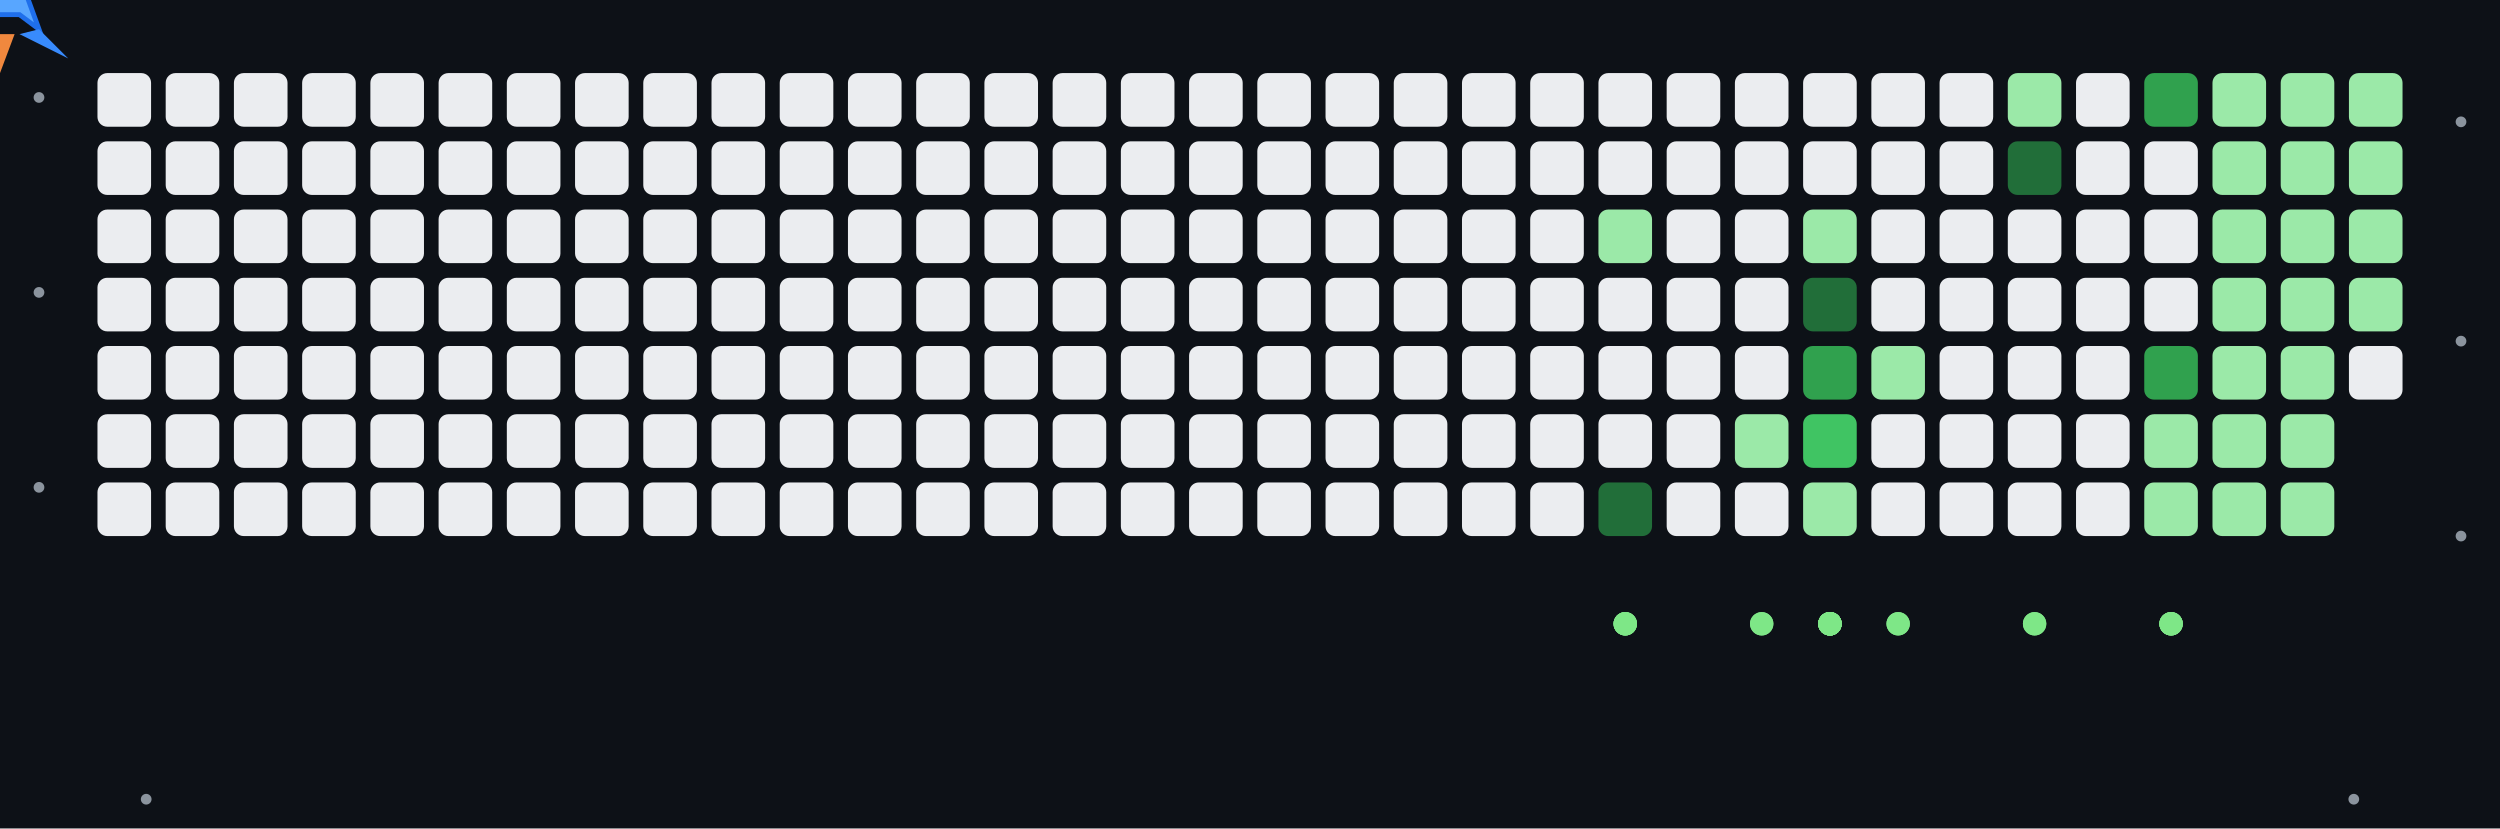
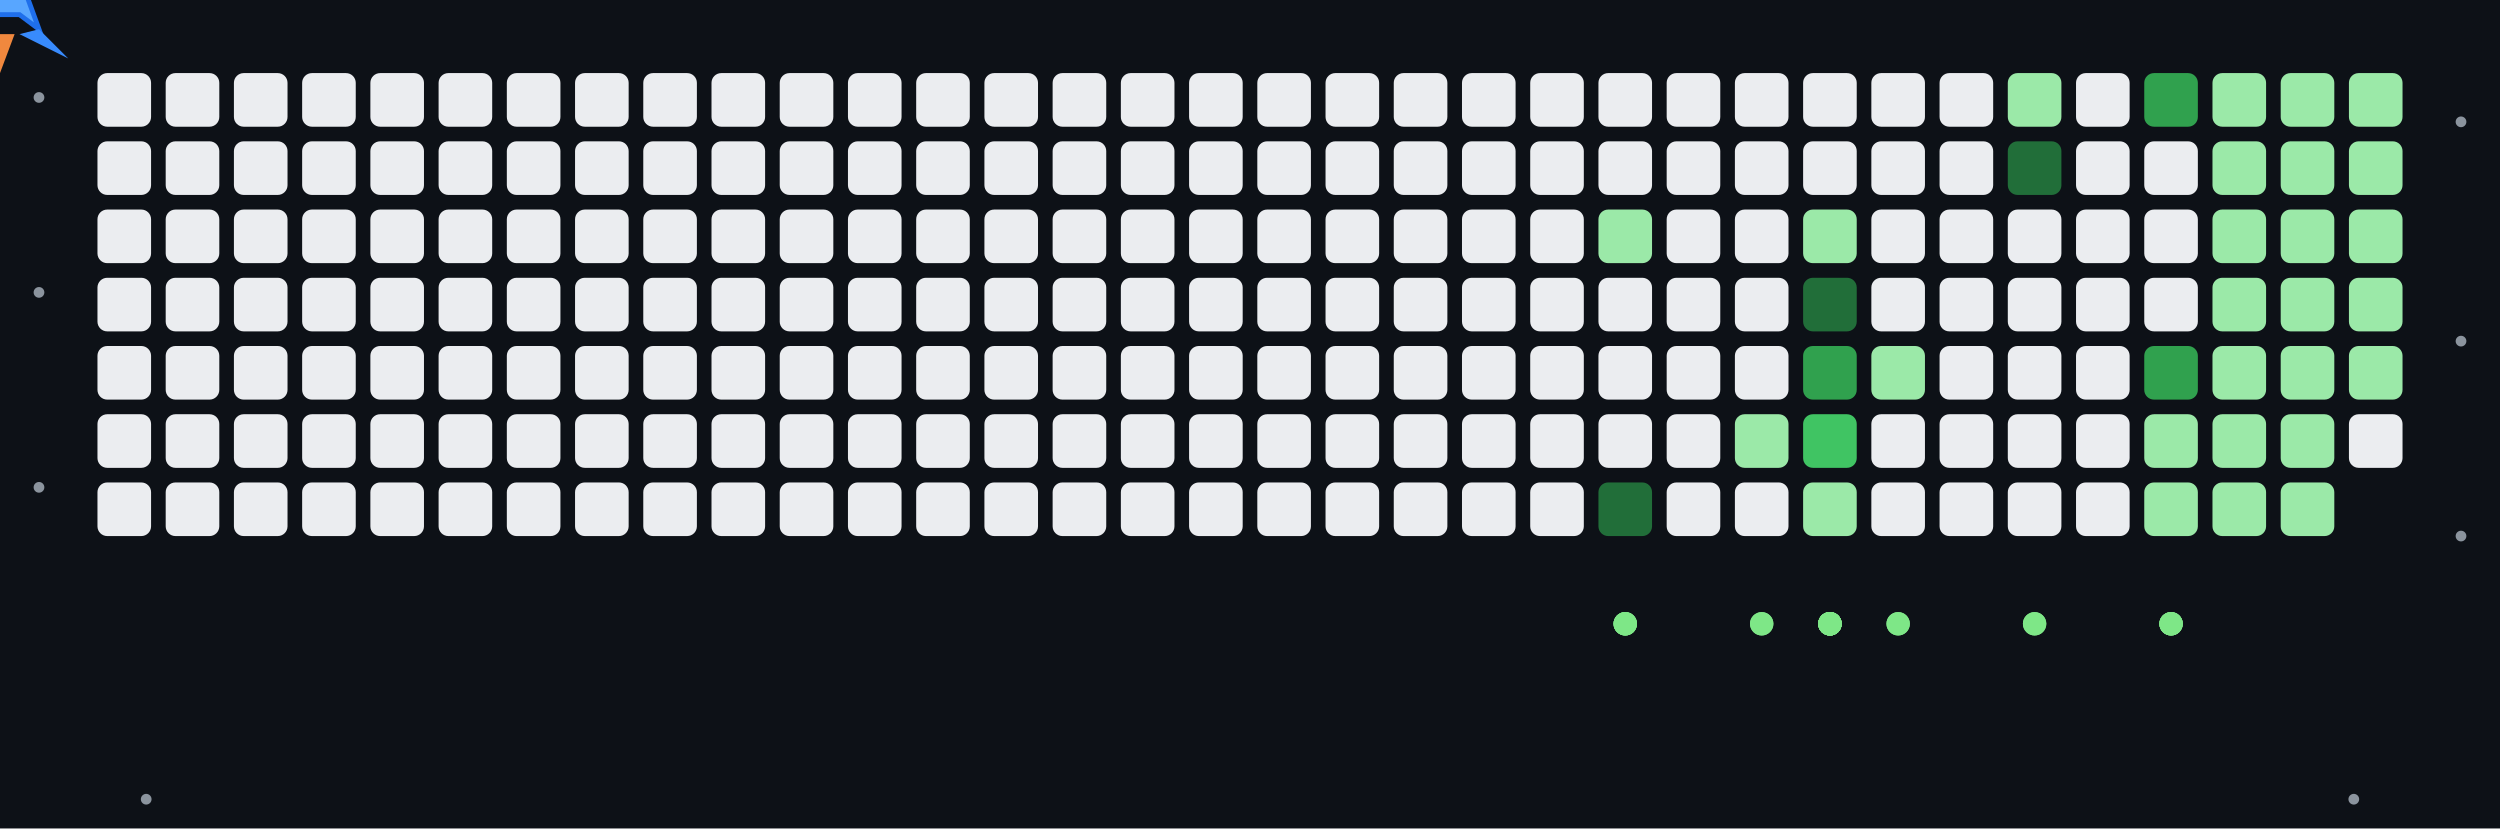
<svg xmlns="http://www.w3.org/2000/svg" viewBox="0 0 513 170">
  <rect x="0" y="0" width="513" height="170" fill="#0d1117" />
  <circle cx="8" cy="20" r="1.1" fill="#8b949e">
    <animate attributeName="opacity" values="0.2;1;0.2" dur="1.2s" repeatCount="indefinite" />
  </circle>
  <circle cx="8" cy="60" r="1.1" fill="#8b949e">
    <animate attributeName="opacity" values="0.2;1;0.2" dur="1.6s" repeatCount="indefinite" />
  </circle>
  <circle cx="8" cy="100" r="1.1" fill="#8b949e">
    <animate attributeName="opacity" values="0.2;1;0.2" dur="2s" repeatCount="indefinite" />
  </circle>
  <circle cx="505" cy="25" r="1.1" fill="#8b949e">
    <animate attributeName="opacity" values="0.2;1;0.2" dur="1.2s" repeatCount="indefinite" />
  </circle>
  <circle cx="505" cy="70" r="1.1" fill="#8b949e">
    <animate attributeName="opacity" values="0.2;1;0.2" dur="1.6s" repeatCount="indefinite" />
  </circle>
  <circle cx="505" cy="110" r="1.1" fill="#8b949e">
    <animate attributeName="opacity" values="0.2;1;0.2" dur="2s" repeatCount="indefinite" />
  </circle>
  <circle cx="30" cy="164" r="1.1" fill="#8b949e">
    <animate attributeName="opacity" values="0.2;1;0.2" dur="1.2s" repeatCount="indefinite" />
  </circle>
  <circle cx="483" cy="164" r="1.1" fill="#8b949e">
    <animate attributeName="opacity" values="0.2;1;0.2" dur="1.6s" repeatCount="indefinite" />
  </circle>
  <g id="grid">
    <rect x="20.00" y="15.00" width="11" height="11" rx="2" ry="2" fill="#ebedf0" />
    <rect x="20.00" y="29.00" width="11" height="11" rx="2" ry="2" fill="#ebedf0" />
    <rect x="20.00" y="43.00" width="11" height="11" rx="2" ry="2" fill="#ebedf0" />
    <rect x="20.00" y="57.00" width="11" height="11" rx="2" ry="2" fill="#ebedf0" />
    <rect x="20.00" y="71.00" width="11" height="11" rx="2" ry="2" fill="#ebedf0" />
    <rect x="20.00" y="85.00" width="11" height="11" rx="2" ry="2" fill="#ebedf0" />
    <rect x="20.00" y="99.00" width="11" height="11" rx="2" ry="2" fill="#ebedf0" />
    <rect x="34.00" y="15.00" width="11" height="11" rx="2" ry="2" fill="#ebedf0" />
    <rect x="34.00" y="29.00" width="11" height="11" rx="2" ry="2" fill="#ebedf0" />
    <rect x="34.00" y="43.00" width="11" height="11" rx="2" ry="2" fill="#ebedf0" />
    <rect x="34.00" y="57.00" width="11" height="11" rx="2" ry="2" fill="#ebedf0" />
    <rect x="34.00" y="71.00" width="11" height="11" rx="2" ry="2" fill="#ebedf0" />
    <rect x="34.00" y="85.00" width="11" height="11" rx="2" ry="2" fill="#ebedf0" />
    <rect x="34.00" y="99.00" width="11" height="11" rx="2" ry="2" fill="#ebedf0" />
    <rect x="48.00" y="15.00" width="11" height="11" rx="2" ry="2" fill="#ebedf0" />
    <rect x="48.00" y="29.00" width="11" height="11" rx="2" ry="2" fill="#ebedf0" />
    <rect x="48.00" y="43.00" width="11" height="11" rx="2" ry="2" fill="#ebedf0" />
    <rect x="48.00" y="57.00" width="11" height="11" rx="2" ry="2" fill="#ebedf0" />
    <rect x="48.00" y="71.00" width="11" height="11" rx="2" ry="2" fill="#ebedf0" />
    <rect x="48.00" y="85.00" width="11" height="11" rx="2" ry="2" fill="#ebedf0" />
    <rect x="48.00" y="99.00" width="11" height="11" rx="2" ry="2" fill="#ebedf0" />
    <rect x="62.00" y="15.00" width="11" height="11" rx="2" ry="2" fill="#ebedf0" />
    <rect x="62.00" y="29.00" width="11" height="11" rx="2" ry="2" fill="#ebedf0" />
    <rect x="62.00" y="43.00" width="11" height="11" rx="2" ry="2" fill="#ebedf0" />
    <rect x="62.00" y="57.00" width="11" height="11" rx="2" ry="2" fill="#ebedf0" />
    <rect x="62.00" y="71.00" width="11" height="11" rx="2" ry="2" fill="#ebedf0" />
    <rect x="62.00" y="85.00" width="11" height="11" rx="2" ry="2" fill="#ebedf0" />
    <rect x="62.00" y="99.00" width="11" height="11" rx="2" ry="2" fill="#ebedf0" />
    <rect x="76.00" y="15.00" width="11" height="11" rx="2" ry="2" fill="#ebedf0" />
    <rect x="76.00" y="29.00" width="11" height="11" rx="2" ry="2" fill="#ebedf0" />
    <rect x="76.00" y="43.00" width="11" height="11" rx="2" ry="2" fill="#ebedf0" />
    <rect x="76.00" y="57.00" width="11" height="11" rx="2" ry="2" fill="#ebedf0" />
    <rect x="76.00" y="71.00" width="11" height="11" rx="2" ry="2" fill="#ebedf0" />
    <rect x="76.00" y="85.00" width="11" height="11" rx="2" ry="2" fill="#ebedf0" />
    <rect x="76.00" y="99.00" width="11" height="11" rx="2" ry="2" fill="#ebedf0" />
    <rect x="90.00" y="15.00" width="11" height="11" rx="2" ry="2" fill="#ebedf0" />
    <rect x="90.00" y="29.00" width="11" height="11" rx="2" ry="2" fill="#ebedf0" />
    <rect x="90.00" y="43.00" width="11" height="11" rx="2" ry="2" fill="#ebedf0" />
    <rect x="90.00" y="57.00" width="11" height="11" rx="2" ry="2" fill="#ebedf0" />
    <rect x="90.00" y="71.00" width="11" height="11" rx="2" ry="2" fill="#ebedf0" />
    <rect x="90.00" y="85.00" width="11" height="11" rx="2" ry="2" fill="#ebedf0" />
    <rect x="90.00" y="99.00" width="11" height="11" rx="2" ry="2" fill="#ebedf0" />
    <rect x="104.00" y="15.00" width="11" height="11" rx="2" ry="2" fill="#ebedf0" />
    <rect x="104.00" y="29.00" width="11" height="11" rx="2" ry="2" fill="#ebedf0" />
    <rect x="104.00" y="43.00" width="11" height="11" rx="2" ry="2" fill="#ebedf0" />
    <rect x="104.00" y="57.00" width="11" height="11" rx="2" ry="2" fill="#ebedf0" />
    <rect x="104.00" y="71.00" width="11" height="11" rx="2" ry="2" fill="#ebedf0" />
    <rect x="104.00" y="85.00" width="11" height="11" rx="2" ry="2" fill="#ebedf0" />
    <rect x="104.00" y="99.00" width="11" height="11" rx="2" ry="2" fill="#ebedf0" />
    <rect x="118.00" y="15.00" width="11" height="11" rx="2" ry="2" fill="#ebedf0" />
    <rect x="118.00" y="29.00" width="11" height="11" rx="2" ry="2" fill="#ebedf0" />
    <rect x="118.00" y="43.00" width="11" height="11" rx="2" ry="2" fill="#ebedf0" />
    <rect x="118.00" y="57.00" width="11" height="11" rx="2" ry="2" fill="#ebedf0" />
    <rect x="118.00" y="71.00" width="11" height="11" rx="2" ry="2" fill="#ebedf0" />
    <rect x="118.00" y="85.00" width="11" height="11" rx="2" ry="2" fill="#ebedf0" />
    <rect x="118.00" y="99.00" width="11" height="11" rx="2" ry="2" fill="#ebedf0" />
    <rect x="132.00" y="15.00" width="11" height="11" rx="2" ry="2" fill="#ebedf0" />
    <rect x="132.00" y="29.00" width="11" height="11" rx="2" ry="2" fill="#ebedf0" />
    <rect x="132.00" y="43.00" width="11" height="11" rx="2" ry="2" fill="#ebedf0" />
    <rect x="132.00" y="57.00" width="11" height="11" rx="2" ry="2" fill="#ebedf0" />
    <rect x="132.00" y="71.00" width="11" height="11" rx="2" ry="2" fill="#ebedf0" />
    <rect x="132.00" y="85.00" width="11" height="11" rx="2" ry="2" fill="#ebedf0" />
    <rect x="132.00" y="99.00" width="11" height="11" rx="2" ry="2" fill="#ebedf0" />
    <rect x="146.00" y="15.00" width="11" height="11" rx="2" ry="2" fill="#ebedf0" />
    <rect x="146.00" y="29.00" width="11" height="11" rx="2" ry="2" fill="#ebedf0" />
    <rect x="146.00" y="43.00" width="11" height="11" rx="2" ry="2" fill="#ebedf0" />
    <rect x="146.00" y="57.00" width="11" height="11" rx="2" ry="2" fill="#ebedf0" />
    <rect x="146.00" y="71.00" width="11" height="11" rx="2" ry="2" fill="#ebedf0" />
    <rect x="146.00" y="85.00" width="11" height="11" rx="2" ry="2" fill="#ebedf0" />
    <rect x="146.00" y="99.00" width="11" height="11" rx="2" ry="2" fill="#ebedf0" />
    <rect x="160.00" y="15.00" width="11" height="11" rx="2" ry="2" fill="#ebedf0" />
    <rect x="160.00" y="29.00" width="11" height="11" rx="2" ry="2" fill="#ebedf0" />
    <rect x="160.00" y="43.00" width="11" height="11" rx="2" ry="2" fill="#ebedf0" />
    <rect x="160.00" y="57.00" width="11" height="11" rx="2" ry="2" fill="#ebedf0" />
    <rect x="160.00" y="71.00" width="11" height="11" rx="2" ry="2" fill="#ebedf0" />
    <rect x="160.00" y="85.00" width="11" height="11" rx="2" ry="2" fill="#ebedf0" />
    <rect x="160.00" y="99.00" width="11" height="11" rx="2" ry="2" fill="#ebedf0" />
    <rect x="174.00" y="15.00" width="11" height="11" rx="2" ry="2" fill="#ebedf0" />
    <rect x="174.00" y="29.00" width="11" height="11" rx="2" ry="2" fill="#ebedf0" />
    <rect x="174.00" y="43.00" width="11" height="11" rx="2" ry="2" fill="#ebedf0" />
    <rect x="174.00" y="57.00" width="11" height="11" rx="2" ry="2" fill="#ebedf0" />
    <rect x="174.00" y="71.00" width="11" height="11" rx="2" ry="2" fill="#ebedf0" />
    <rect x="174.00" y="85.00" width="11" height="11" rx="2" ry="2" fill="#ebedf0" />
    <rect x="174.00" y="99.00" width="11" height="11" rx="2" ry="2" fill="#ebedf0" />
    <rect x="188.00" y="15.00" width="11" height="11" rx="2" ry="2" fill="#ebedf0" />
    <rect x="188.00" y="29.00" width="11" height="11" rx="2" ry="2" fill="#ebedf0" />
    <rect x="188.00" y="43.00" width="11" height="11" rx="2" ry="2" fill="#ebedf0" />
    <rect x="188.00" y="57.00" width="11" height="11" rx="2" ry="2" fill="#ebedf0" />
    <rect x="188.00" y="71.00" width="11" height="11" rx="2" ry="2" fill="#ebedf0" />
    <rect x="188.00" y="85.00" width="11" height="11" rx="2" ry="2" fill="#ebedf0" />
    <rect x="188.00" y="99.00" width="11" height="11" rx="2" ry="2" fill="#ebedf0" />
    <rect x="202.00" y="15.00" width="11" height="11" rx="2" ry="2" fill="#ebedf0" />
    <rect x="202.00" y="29.00" width="11" height="11" rx="2" ry="2" fill="#ebedf0" />
    <rect x="202.00" y="43.00" width="11" height="11" rx="2" ry="2" fill="#ebedf0" />
    <rect x="202.00" y="57.00" width="11" height="11" rx="2" ry="2" fill="#ebedf0" />
    <rect x="202.00" y="71.00" width="11" height="11" rx="2" ry="2" fill="#ebedf0" />
    <rect x="202.00" y="85.00" width="11" height="11" rx="2" ry="2" fill="#ebedf0" />
    <rect x="202.00" y="99.00" width="11" height="11" rx="2" ry="2" fill="#ebedf0" />
    <rect x="216.00" y="15.00" width="11" height="11" rx="2" ry="2" fill="#ebedf0" />
    <rect x="216.00" y="29.00" width="11" height="11" rx="2" ry="2" fill="#ebedf0" />
    <rect x="216.00" y="43.00" width="11" height="11" rx="2" ry="2" fill="#ebedf0" />
    <rect x="216.00" y="57.00" width="11" height="11" rx="2" ry="2" fill="#ebedf0" />
    <rect x="216.00" y="71.00" width="11" height="11" rx="2" ry="2" fill="#ebedf0" />
    <rect x="216.00" y="85.00" width="11" height="11" rx="2" ry="2" fill="#ebedf0" />
    <rect x="216.00" y="99.00" width="11" height="11" rx="2" ry="2" fill="#ebedf0" />
    <rect x="230.00" y="15.00" width="11" height="11" rx="2" ry="2" fill="#ebedf0" />
    <rect x="230.00" y="29.00" width="11" height="11" rx="2" ry="2" fill="#ebedf0" />
    <rect x="230.00" y="43.00" width="11" height="11" rx="2" ry="2" fill="#ebedf0" />
    <rect x="230.00" y="57.00" width="11" height="11" rx="2" ry="2" fill="#ebedf0" />
    <rect x="230.00" y="71.00" width="11" height="11" rx="2" ry="2" fill="#ebedf0" />
    <rect x="230.00" y="85.00" width="11" height="11" rx="2" ry="2" fill="#ebedf0" />
    <rect x="230.00" y="99.00" width="11" height="11" rx="2" ry="2" fill="#ebedf0" />
    <rect x="244.00" y="15.00" width="11" height="11" rx="2" ry="2" fill="#ebedf0" />
    <rect x="244.00" y="29.00" width="11" height="11" rx="2" ry="2" fill="#ebedf0" />
    <rect x="244.00" y="43.00" width="11" height="11" rx="2" ry="2" fill="#ebedf0" />
    <rect x="244.00" y="57.00" width="11" height="11" rx="2" ry="2" fill="#ebedf0" />
    <rect x="244.00" y="71.00" width="11" height="11" rx="2" ry="2" fill="#ebedf0" />
    <rect x="244.00" y="85.00" width="11" height="11" rx="2" ry="2" fill="#ebedf0" />
    <rect x="244.00" y="99.00" width="11" height="11" rx="2" ry="2" fill="#ebedf0" />
    <rect x="258.00" y="15.00" width="11" height="11" rx="2" ry="2" fill="#ebedf0" />
    <rect x="258.00" y="29.00" width="11" height="11" rx="2" ry="2" fill="#ebedf0" />
    <rect x="258.00" y="43.00" width="11" height="11" rx="2" ry="2" fill="#ebedf0" />
    <rect x="258.00" y="57.00" width="11" height="11" rx="2" ry="2" fill="#ebedf0" />
    <rect x="258.00" y="71.00" width="11" height="11" rx="2" ry="2" fill="#ebedf0" />
    <rect x="258.00" y="85.00" width="11" height="11" rx="2" ry="2" fill="#ebedf0" />
    <rect x="258.00" y="99.00" width="11" height="11" rx="2" ry="2" fill="#ebedf0" />
    <rect x="272.00" y="15.00" width="11" height="11" rx="2" ry="2" fill="#ebedf0" />
    <rect x="272.00" y="29.00" width="11" height="11" rx="2" ry="2" fill="#ebedf0" />
    <rect x="272.00" y="43.00" width="11" height="11" rx="2" ry="2" fill="#ebedf0" />
    <rect x="272.00" y="57.00" width="11" height="11" rx="2" ry="2" fill="#ebedf0" />
    <rect x="272.00" y="71.00" width="11" height="11" rx="2" ry="2" fill="#ebedf0" />
    <rect x="272.00" y="85.00" width="11" height="11" rx="2" ry="2" fill="#ebedf0" />
    <rect x="272.00" y="99.00" width="11" height="11" rx="2" ry="2" fill="#ebedf0" />
    <rect x="286.00" y="15.00" width="11" height="11" rx="2" ry="2" fill="#ebedf0" />
    <rect x="286.00" y="29.00" width="11" height="11" rx="2" ry="2" fill="#ebedf0" />
    <rect x="286.00" y="43.00" width="11" height="11" rx="2" ry="2" fill="#ebedf0" />
    <rect x="286.00" y="57.00" width="11" height="11" rx="2" ry="2" fill="#ebedf0" />
    <rect x="286.00" y="71.00" width="11" height="11" rx="2" ry="2" fill="#ebedf0" />
    <rect x="286.00" y="85.00" width="11" height="11" rx="2" ry="2" fill="#ebedf0" />
    <rect x="286.00" y="99.00" width="11" height="11" rx="2" ry="2" fill="#ebedf0" />
    <rect x="300.00" y="15.00" width="11" height="11" rx="2" ry="2" fill="#ebedf0" />
    <rect x="300.00" y="29.00" width="11" height="11" rx="2" ry="2" fill="#ebedf0" />
    <rect x="300.00" y="43.00" width="11" height="11" rx="2" ry="2" fill="#ebedf0" />
    <rect x="300.00" y="57.00" width="11" height="11" rx="2" ry="2" fill="#ebedf0" />
    <rect x="300.00" y="71.00" width="11" height="11" rx="2" ry="2" fill="#ebedf0" />
    <rect x="300.00" y="85.00" width="11" height="11" rx="2" ry="2" fill="#ebedf0" />
    <rect x="300.00" y="99.00" width="11" height="11" rx="2" ry="2" fill="#ebedf0" />
    <rect x="314.00" y="15.00" width="11" height="11" rx="2" ry="2" fill="#ebedf0" />
    <rect x="314.00" y="29.00" width="11" height="11" rx="2" ry="2" fill="#ebedf0" />
    <rect x="314.00" y="43.00" width="11" height="11" rx="2" ry="2" fill="#ebedf0" />
    <rect x="314.00" y="57.00" width="11" height="11" rx="2" ry="2" fill="#ebedf0" />
    <rect x="314.00" y="71.00" width="11" height="11" rx="2" ry="2" fill="#ebedf0" />
    <rect x="314.00" y="85.00" width="11" height="11" rx="2" ry="2" fill="#ebedf0" />
    <rect x="314.00" y="99.00" width="11" height="11" rx="2" ry="2" fill="#ebedf0" />
    <rect x="328.00" y="15.00" width="11" height="11" rx="2" ry="2" fill="#ebedf0" />
    <rect x="328.00" y="29.00" width="11" height="11" rx="2" ry="2" fill="#ebedf0" />
    <rect x="328.00" y="43.00" width="11" height="11" rx="2" ry="2" fill="#9be9a8">
      <animate attributeName="fill" dur="20s" repeatCount="indefinite" keyTimes="0;0.327;0.333;0.673;0.679;1" values="#9be9a8;#9be9a8;#39d353;#9be9a8;#39d353;#9be9a8" />
    </rect>
    <rect x="328.00" y="57.00" width="11" height="11" rx="2" ry="2" fill="#ebedf0" />
    <rect x="328.00" y="71.00" width="11" height="11" rx="2" ry="2" fill="#ebedf0" />
    <rect x="328.00" y="85.00" width="11" height="11" rx="2" ry="2" fill="#ebedf0" />
    <rect x="328.00" y="99.00" width="11" height="11" rx="2" ry="2" fill="#216e39">
      <animate attributeName="fill" dur="20s" repeatCount="indefinite" keyTimes="0;0.327;0.333;0.673;0.679;1" values="#216e39;#216e39;#39d353;#216e39;#39d353;#216e39" />
    </rect>
    <rect x="342.00" y="15.00" width="11" height="11" rx="2" ry="2" fill="#ebedf0" />
    <rect x="342.00" y="29.00" width="11" height="11" rx="2" ry="2" fill="#ebedf0" />
    <rect x="342.00" y="43.00" width="11" height="11" rx="2" ry="2" fill="#ebedf0" />
    <rect x="342.00" y="57.00" width="11" height="11" rx="2" ry="2" fill="#ebedf0" />
    <rect x="342.00" y="71.00" width="11" height="11" rx="2" ry="2" fill="#ebedf0" />
    <rect x="342.00" y="85.00" width="11" height="11" rx="2" ry="2" fill="#ebedf0" />
    <rect x="342.00" y="99.00" width="11" height="11" rx="2" ry="2" fill="#ebedf0" />
    <rect x="356.00" y="15.00" width="11" height="11" rx="2" ry="2" fill="#ebedf0" />
    <rect x="356.00" y="29.00" width="11" height="11" rx="2" ry="2" fill="#ebedf0" />
    <rect x="356.00" y="43.00" width="11" height="11" rx="2" ry="2" fill="#ebedf0" />
    <rect x="356.00" y="57.00" width="11" height="11" rx="2" ry="2" fill="#ebedf0" />
    <rect x="356.00" y="71.00" width="11" height="11" rx="2" ry="2" fill="#ebedf0" />
    <rect x="356.00" y="85.00" width="11" height="11" rx="2" ry="2" fill="#9be9a8">
      <animate attributeName="fill" dur="20s" repeatCount="indefinite" keyTimes="0;0.354;0.36;0.645;0.651;1" values="#9be9a8;#9be9a8;#39d353;#9be9a8;#39d353;#9be9a8" />
    </rect>
    <rect x="356.00" y="99.00" width="11" height="11" rx="2" ry="2" fill="#ebedf0" />
    <rect x="370.00" y="15.00" width="11" height="11" rx="2" ry="2" fill="#ebedf0" />
    <rect x="370.00" y="29.00" width="11" height="11" rx="2" ry="2" fill="#ebedf0" />
    <rect x="370.00" y="43.00" width="11" height="11" rx="2" ry="2" fill="#9be9a8">
      <animate attributeName="fill" dur="20s" repeatCount="indefinite" keyTimes="0;0.368;0.374;0.631;0.637;1" values="#9be9a8;#9be9a8;#39d353;#9be9a8;#39d353;#9be9a8" />
    </rect>
    <rect x="370.00" y="57.00" width="11" height="11" rx="2" ry="2" fill="#216e39">
      <animate attributeName="fill" dur="20s" repeatCount="indefinite" keyTimes="0;0.368;0.374;0.631;0.637;1" values="#216e39;#216e39;#39d353;#216e39;#39d353;#216e39" />
    </rect>
    <rect x="370.00" y="71.00" width="11" height="11" rx="2" ry="2" fill="#30a14e">
      <animate attributeName="fill" dur="20s" repeatCount="indefinite" keyTimes="0;0.368;0.374;0.631;0.637;1" values="#30a14e;#30a14e;#39d353;#30a14e;#39d353;#30a14e" />
    </rect>
    <rect x="370.00" y="85.00" width="11" height="11" rx="2" ry="2" fill="#40c463">
      <animate attributeName="fill" dur="20s" repeatCount="indefinite" keyTimes="0;0.368;0.374;0.631;0.637;1" values="#40c463;#40c463;#39d353;#40c463;#39d353;#40c463" />
    </rect>
    <rect x="370.00" y="99.00" width="11" height="11" rx="2" ry="2" fill="#9be9a8">
      <animate attributeName="fill" dur="20s" repeatCount="indefinite" keyTimes="0;0.368;0.374;0.631;0.637;1" values="#9be9a8;#9be9a8;#39d353;#9be9a8;#39d353;#9be9a8" />
    </rect>
    <rect x="384.00" y="15.00" width="11" height="11" rx="2" ry="2" fill="#ebedf0" />
    <rect x="384.00" y="29.00" width="11" height="11" rx="2" ry="2" fill="#ebedf0" />
    <rect x="384.00" y="43.00" width="11" height="11" rx="2" ry="2" fill="#ebedf0" />
    <rect x="384.00" y="57.00" width="11" height="11" rx="2" ry="2" fill="#ebedf0" />
    <rect x="384.00" y="71.00" width="11" height="11" rx="2" ry="2" fill="#9be9a8">
      <animate attributeName="fill" dur="20s" repeatCount="indefinite" keyTimes="0;0.382;0.388;0.618;0.624;1" values="#9be9a8;#9be9a8;#39d353;#9be9a8;#39d353;#9be9a8" />
    </rect>
    <rect x="384.00" y="85.00" width="11" height="11" rx="2" ry="2" fill="#ebedf0" />
    <rect x="384.00" y="99.00" width="11" height="11" rx="2" ry="2" fill="#ebedf0" />
    <rect x="398.00" y="15.00" width="11" height="11" rx="2" ry="2" fill="#ebedf0" />
    <rect x="398.00" y="29.00" width="11" height="11" rx="2" ry="2" fill="#ebedf0" />
    <rect x="398.00" y="43.00" width="11" height="11" rx="2" ry="2" fill="#ebedf0" />
    <rect x="398.00" y="57.00" width="11" height="11" rx="2" ry="2" fill="#ebedf0" />
    <rect x="398.00" y="71.00" width="11" height="11" rx="2" ry="2" fill="#ebedf0" />
    <rect x="398.00" y="85.00" width="11" height="11" rx="2" ry="2" fill="#ebedf0" />
    <rect x="398.00" y="99.00" width="11" height="11" rx="2" ry="2" fill="#ebedf0" />
    <rect x="412.00" y="15.00" width="11" height="11" rx="2" ry="2" fill="#9be9a8" />
    <rect x="412.00" y="29.00" width="11" height="11" rx="2" ry="2" fill="#216e39">
      <animate attributeName="fill" dur="20s" repeatCount="indefinite" keyTimes="0;0.41;0.416;0.59;0.596;1" values="#216e39;#216e39;#39d353;#216e39;#39d353;#216e39" />
    </rect>
    <rect x="412.00" y="43.00" width="11" height="11" rx="2" ry="2" fill="#ebedf0" />
    <rect x="412.00" y="57.00" width="11" height="11" rx="2" ry="2" fill="#ebedf0" />
    <rect x="412.00" y="71.00" width="11" height="11" rx="2" ry="2" fill="#ebedf0" />
    <rect x="412.00" y="85.00" width="11" height="11" rx="2" ry="2" fill="#ebedf0" />
    <rect x="412.00" y="99.00" width="11" height="11" rx="2" ry="2" fill="#ebedf0" />
    <rect x="426.00" y="15.00" width="11" height="11" rx="2" ry="2" fill="#ebedf0" />
    <rect x="426.00" y="29.00" width="11" height="11" rx="2" ry="2" fill="#ebedf0" />
    <rect x="426.00" y="43.00" width="11" height="11" rx="2" ry="2" fill="#ebedf0" />
    <rect x="426.00" y="57.00" width="11" height="11" rx="2" ry="2" fill="#ebedf0" />
    <rect x="426.00" y="71.00" width="11" height="11" rx="2" ry="2" fill="#ebedf0" />
    <rect x="426.00" y="85.00" width="11" height="11" rx="2" ry="2" fill="#ebedf0" />
    <rect x="426.00" y="99.00" width="11" height="11" rx="2" ry="2" fill="#ebedf0" />
    <rect x="440.00" y="15.00" width="11" height="11" rx="2" ry="2" fill="#30a14e">
      <animate attributeName="fill" dur="20s" repeatCount="indefinite" keyTimes="0;0.438;0.444;0.562;0.568;1" values="#30a14e;#30a14e;#39d353;#30a14e;#39d353;#30a14e" />
    </rect>
    <rect x="440.00" y="29.00" width="11" height="11" rx="2" ry="2" fill="#ebedf0" />
    <rect x="440.00" y="43.00" width="11" height="11" rx="2" ry="2" fill="#ebedf0" />
    <rect x="440.00" y="57.00" width="11" height="11" rx="2" ry="2" fill="#ebedf0" />
    <rect x="440.00" y="71.00" width="11" height="11" rx="2" ry="2" fill="#30a14e">
      <animate attributeName="fill" dur="20s" repeatCount="indefinite" keyTimes="0;0.438;0.444;0.562;0.568;1" values="#30a14e;#30a14e;#39d353;#30a14e;#39d353;#30a14e" />
    </rect>
    <rect x="440.00" y="85.00" width="11" height="11" rx="2" ry="2" fill="#9be9a8" />
    <rect x="440.00" y="99.00" width="11" height="11" rx="2" ry="2" fill="#9be9a8" />
    <rect x="454.00" y="15.00" width="11" height="11" rx="2" ry="2" fill="#9be9a8" />
    <rect x="454.00" y="29.00" width="11" height="11" rx="2" ry="2" fill="#9be9a8" />
    <rect x="454.00" y="43.00" width="11" height="11" rx="2" ry="2" fill="#9be9a8" />
    <rect x="454.00" y="57.00" width="11" height="11" rx="2" ry="2" fill="#9be9a8" />
    <rect x="454.00" y="71.00" width="11" height="11" rx="2" ry="2" fill="#9be9a8" />
    <rect x="454.00" y="85.00" width="11" height="11" rx="2" ry="2" fill="#9be9a8" />
    <rect x="454.00" y="99.00" width="11" height="11" rx="2" ry="2" fill="#9be9a8" />
    <rect x="468.00" y="15.00" width="11" height="11" rx="2" ry="2" fill="#9be9a8" />
    <rect x="468.00" y="29.00" width="11" height="11" rx="2" ry="2" fill="#9be9a8" />
    <rect x="468.00" y="43.00" width="11" height="11" rx="2" ry="2" fill="#9be9a8" />
    <rect x="468.00" y="57.00" width="11" height="11" rx="2" ry="2" fill="#9be9a8" />
    <rect x="468.00" y="71.00" width="11" height="11" rx="2" ry="2" fill="#9be9a8" />
    <rect x="468.00" y="85.00" width="11" height="11" rx="2" ry="2" fill="#9be9a8" />
    <rect x="468.00" y="99.00" width="11" height="11" rx="2" ry="2" fill="#9be9a8" />
    <rect x="482.00" y="15.00" width="11" height="11" rx="2" ry="2" fill="#9be9a8" />
    <rect x="482.00" y="29.00" width="11" height="11" rx="2" ry="2" fill="#9be9a8" />
    <rect x="482.00" y="43.00" width="11" height="11" rx="2" ry="2" fill="#9be9a8" />
    <rect x="482.00" y="57.00" width="11" height="11" rx="2" ry="2" fill="#9be9a8" />
-     <rect x="482.00" y="71.00" width="11" height="11" rx="2" ry="2" fill="#ebedf0" />
+     <rect x="482.00" y="71.00" width="11" height="11" rx="2" ry="2" fill="#9be9a8" />
+     <rect x="482.00" y="85.00" width="11" height="11" rx="2" ry="2" fill="#ebedf0" />
  </g>
  <g id="bullets">
    <circle cx="333.5" cy="128" r="2.4" fill="#7ee787">
      <animate attributeName="cy" dur="20s" repeatCount="indefinite" keyTimes="0;0.309;0.327;1" values="128;128;48.5;48.5" />
      <animate attributeName="opacity" dur="20s" repeatCount="indefinite" keyTimes="0;0.309;0.327;0.333;1" values="0;1;1;0;0" />
    </circle>
    <circle cx="333.5" cy="128" r="2.4" fill="#7ee787">
      <animate attributeName="cy" dur="20s" repeatCount="indefinite" keyTimes="0;0.309;0.327;1" values="128;128;104.5;104.5" />
      <animate attributeName="opacity" dur="20s" repeatCount="indefinite" keyTimes="0;0.309;0.327;0.333;1" values="0;1;1;0;0" />
    </circle>
    <circle cx="361.5" cy="128" r="2.4" fill="#7ee787">
      <animate attributeName="cy" dur="20s" repeatCount="indefinite" keyTimes="0;0.337;0.354;1" values="128;128;90.5;90.5" />
      <animate attributeName="opacity" dur="20s" repeatCount="indefinite" keyTimes="0;0.337;0.354;0.36;1" values="0;1;1;0;0" />
    </circle>
    <circle cx="375.5" cy="128" r="2.4" fill="#7ee787">
      <animate attributeName="cy" dur="20s" repeatCount="indefinite" keyTimes="0;0.35;0.368;1" values="128;128;48.5;48.5" />
      <animate attributeName="opacity" dur="20s" repeatCount="indefinite" keyTimes="0;0.35;0.368;0.374;1" values="0;1;1;0;0" />
    </circle>
    <circle cx="375.5" cy="128" r="2.4" fill="#7ee787">
      <animate attributeName="cy" dur="20s" repeatCount="indefinite" keyTimes="0;0.35;0.368;1" values="128;128;62.5;62.5" />
      <animate attributeName="opacity" dur="20s" repeatCount="indefinite" keyTimes="0;0.35;0.368;0.374;1" values="0;1;1;0;0" />
    </circle>
    <circle cx="375.5" cy="128" r="2.4" fill="#7ee787">
      <animate attributeName="cy" dur="20s" repeatCount="indefinite" keyTimes="0;0.35;0.368;1" values="128;128;76.5;76.5" />
      <animate attributeName="opacity" dur="20s" repeatCount="indefinite" keyTimes="0;0.35;0.368;0.374;1" values="0;1;1;0;0" />
    </circle>
    <circle cx="375.5" cy="128" r="2.4" fill="#7ee787">
      <animate attributeName="cy" dur="20s" repeatCount="indefinite" keyTimes="0;0.35;0.368;1" values="128;128;90.5;90.5" />
      <animate attributeName="opacity" dur="20s" repeatCount="indefinite" keyTimes="0;0.35;0.368;0.374;1" values="0;1;1;0;0" />
    </circle>
    <circle cx="375.5" cy="128" r="2.4" fill="#7ee787">
      <animate attributeName="cy" dur="20s" repeatCount="indefinite" keyTimes="0;0.35;0.368;1" values="128;128;104.5;104.5" />
      <animate attributeName="opacity" dur="20s" repeatCount="indefinite" keyTimes="0;0.35;0.368;0.374;1" values="0;1;1;0;0" />
    </circle>
    <circle cx="389.5" cy="128" r="2.4" fill="#7ee787">
      <animate attributeName="cy" dur="20s" repeatCount="indefinite" keyTimes="0;0.364;0.382;1" values="128;128;76.5;76.5" />
      <animate attributeName="opacity" dur="20s" repeatCount="indefinite" keyTimes="0;0.364;0.382;0.388;1" values="0;1;1;0;0" />
    </circle>
    <circle cx="417.5" cy="128" r="2.4" fill="#7ee787">
      <animate attributeName="cy" dur="20s" repeatCount="indefinite" keyTimes="0;0.392;0.41;1" values="128;128;34.5;34.5" />
      <animate attributeName="opacity" dur="20s" repeatCount="indefinite" keyTimes="0;0.392;0.41;0.416;1" values="0;1;1;0;0" />
    </circle>
    <circle cx="445.5" cy="128" r="2.4" fill="#7ee787">
      <animate attributeName="cy" dur="20s" repeatCount="indefinite" keyTimes="0;0.42;0.438;1" values="128;128;20.5;20.5" />
      <animate attributeName="opacity" dur="20s" repeatCount="indefinite" keyTimes="0;0.42;0.438;0.444;1" values="0;1;1;0;0" />
    </circle>
    <circle cx="445.5" cy="128" r="2.4" fill="#7ee787">
      <animate attributeName="cy" dur="20s" repeatCount="indefinite" keyTimes="0;0.42;0.438;1" values="128;128;76.5;76.5" />
      <animate attributeName="opacity" dur="20s" repeatCount="indefinite" keyTimes="0;0.42;0.438;0.444;1" values="0;1;1;0;0" />
    </circle>
    <circle cx="445.5" cy="128" r="2.4" fill="#7ee787">
      <animate attributeName="cy" dur="20s" repeatCount="indefinite" keyTimes="0;0.544;0.562;1" values="128;128;76.5;76.5" />
      <animate attributeName="opacity" dur="20s" repeatCount="indefinite" keyTimes="0;0.544;0.562;0.568;1" values="0;1;1;0;0" />
    </circle>
    <circle cx="445.5" cy="128" r="2.4" fill="#7ee787">
      <animate attributeName="cy" dur="20s" repeatCount="indefinite" keyTimes="0;0.544;0.562;1" values="128;128;20.5;20.5" />
      <animate attributeName="opacity" dur="20s" repeatCount="indefinite" keyTimes="0;0.544;0.562;0.568;1" values="0;1;1;0;0" />
    </circle>
    <circle cx="417.5" cy="128" r="2.4" fill="#7ee787">
      <animate attributeName="cy" dur="20s" repeatCount="indefinite" keyTimes="0;0.572;0.59;1" values="128;128;34.5;34.5" />
      <animate attributeName="opacity" dur="20s" repeatCount="indefinite" keyTimes="0;0.572;0.59;0.596;1" values="0;1;1;0;0" />
    </circle>
    <circle cx="389.5" cy="128" r="2.4" fill="#7ee787">
      <animate attributeName="cy" dur="20s" repeatCount="indefinite" keyTimes="0;0.6;0.618;1" values="128;128;76.5;76.5" />
      <animate attributeName="opacity" dur="20s" repeatCount="indefinite" keyTimes="0;0.6;0.618;0.624;1" values="0;1;1;0;0" />
    </circle>
    <circle cx="375.5" cy="128" r="2.4" fill="#7ee787">
      <animate attributeName="cy" dur="20s" repeatCount="indefinite" keyTimes="0;0.614;0.631;1" values="128;128;104.5;104.5" />
      <animate attributeName="opacity" dur="20s" repeatCount="indefinite" keyTimes="0;0.614;0.631;0.637;1" values="0;1;1;0;0" />
    </circle>
    <circle cx="375.5" cy="128" r="2.4" fill="#7ee787">
      <animate attributeName="cy" dur="20s" repeatCount="indefinite" keyTimes="0;0.614;0.631;1" values="128;128;90.5;90.5" />
      <animate attributeName="opacity" dur="20s" repeatCount="indefinite" keyTimes="0;0.614;0.631;0.637;1" values="0;1;1;0;0" />
    </circle>
    <circle cx="375.5" cy="128" r="2.4" fill="#7ee787">
      <animate attributeName="cy" dur="20s" repeatCount="indefinite" keyTimes="0;0.614;0.631;1" values="128;128;76.5;76.5" />
      <animate attributeName="opacity" dur="20s" repeatCount="indefinite" keyTimes="0;0.614;0.631;0.637;1" values="0;1;1;0;0" />
    </circle>
    <circle cx="375.5" cy="128" r="2.4" fill="#7ee787">
      <animate attributeName="cy" dur="20s" repeatCount="indefinite" keyTimes="0;0.614;0.631;1" values="128;128;62.5;62.5" />
      <animate attributeName="opacity" dur="20s" repeatCount="indefinite" keyTimes="0;0.614;0.631;0.637;1" values="0;1;1;0;0" />
    </circle>
    <circle cx="375.5" cy="128" r="2.4" fill="#7ee787">
      <animate attributeName="cy" dur="20s" repeatCount="indefinite" keyTimes="0;0.614;0.631;1" values="128;128;48.5;48.5" />
      <animate attributeName="opacity" dur="20s" repeatCount="indefinite" keyTimes="0;0.614;0.631;0.637;1" values="0;1;1;0;0" />
    </circle>
    <circle cx="361.5" cy="128" r="2.4" fill="#7ee787">
      <animate attributeName="cy" dur="20s" repeatCount="indefinite" keyTimes="0;0.627;0.645;1" values="128;128;90.5;90.5" />
      <animate attributeName="opacity" dur="20s" repeatCount="indefinite" keyTimes="0;0.627;0.645;0.651;1" values="0;1;1;0;0" />
    </circle>
    <circle cx="333.5" cy="128" r="2.4" fill="#7ee787">
      <animate attributeName="cy" dur="20s" repeatCount="indefinite" keyTimes="0;0.655;0.673;1" values="128;128;104.5;104.5" />
      <animate attributeName="opacity" dur="20s" repeatCount="indefinite" keyTimes="0;0.655;0.673;0.679;1" values="0;1;1;0;0" />
    </circle>
    <circle cx="333.5" cy="128" r="2.4" fill="#7ee787">
      <animate attributeName="cy" dur="20s" repeatCount="indefinite" keyTimes="0;0.655;0.673;1" values="128;128;48.5;48.5" />
      <animate attributeName="opacity" dur="20s" repeatCount="indefinite" keyTimes="0;0.655;0.673;0.679;1" values="0;1;1;0;0" />
    </circle>
  </g>
  <g id="blasts">
    <circle cx="333.5" cy="48.5" r="0" fill="none" stroke="#56d364" stroke-width="1.6" opacity="0">
      <animate attributeName="r" dur="20s" repeatCount="indefinite" keyTimes="0;0.327;0.345;1" values="0;1;9;9" />
      <animate attributeName="opacity" dur="20s" repeatCount="indefinite" keyTimes="0;0.327;0.345;1" values="0;1;1;0" />
    </circle>
    <circle cx="333.5" cy="104.5" r="0" fill="none" stroke="#56d364" stroke-width="1.6" opacity="0">
      <animate attributeName="r" dur="20s" repeatCount="indefinite" keyTimes="0;0.327;0.345;1" values="0;1;9;9" />
      <animate attributeName="opacity" dur="20s" repeatCount="indefinite" keyTimes="0;0.327;0.345;1" values="0;1;1;0" />
    </circle>
    <circle cx="361.5" cy="90.5" r="0" fill="none" stroke="#56d364" stroke-width="1.6" opacity="0">
      <animate attributeName="r" dur="20s" repeatCount="indefinite" keyTimes="0;0.354;0.372;1" values="0;1;9;9" />
      <animate attributeName="opacity" dur="20s" repeatCount="indefinite" keyTimes="0;0.354;0.372;1" values="0;1;1;0" />
    </circle>
    <circle cx="375.5" cy="48.5" r="0" fill="none" stroke="#56d364" stroke-width="1.6" opacity="0">
      <animate attributeName="r" dur="20s" repeatCount="indefinite" keyTimes="0;0.368;0.387;1" values="0;1;9;9" />
      <animate attributeName="opacity" dur="20s" repeatCount="indefinite" keyTimes="0;0.368;0.387;1" values="0;1;1;0" />
    </circle>
    <circle cx="375.5" cy="62.5" r="0" fill="none" stroke="#56d364" stroke-width="1.6" opacity="0">
      <animate attributeName="r" dur="20s" repeatCount="indefinite" keyTimes="0;0.368;0.387;1" values="0;1;9;9" />
      <animate attributeName="opacity" dur="20s" repeatCount="indefinite" keyTimes="0;0.368;0.387;1" values="0;1;1;0" />
    </circle>
    <circle cx="375.5" cy="76.5" r="0" fill="none" stroke="#56d364" stroke-width="1.6" opacity="0">
      <animate attributeName="r" dur="20s" repeatCount="indefinite" keyTimes="0;0.368;0.387;1" values="0;1;9;9" />
      <animate attributeName="opacity" dur="20s" repeatCount="indefinite" keyTimes="0;0.368;0.387;1" values="0;1;1;0" />
    </circle>
    <circle cx="375.5" cy="90.5" r="0" fill="none" stroke="#56d364" stroke-width="1.6" opacity="0">
      <animate attributeName="r" dur="20s" repeatCount="indefinite" keyTimes="0;0.368;0.387;1" values="0;1;9;9" />
      <animate attributeName="opacity" dur="20s" repeatCount="indefinite" keyTimes="0;0.368;0.387;1" values="0;1;1;0" />
    </circle>
    <circle cx="375.5" cy="104.5" r="0" fill="none" stroke="#56d364" stroke-width="1.6" opacity="0">
      <animate attributeName="r" dur="20s" repeatCount="indefinite" keyTimes="0;0.368;0.387;1" values="0;1;9;9" />
      <animate attributeName="opacity" dur="20s" repeatCount="indefinite" keyTimes="0;0.368;0.387;1" values="0;1;1;0" />
    </circle>
    <circle cx="389.5" cy="76.5" r="0" fill="none" stroke="#56d364" stroke-width="1.6" opacity="0">
      <animate attributeName="r" dur="20s" repeatCount="indefinite" keyTimes="0;0.382;0.4;1" values="0;1;9;9" />
      <animate attributeName="opacity" dur="20s" repeatCount="indefinite" keyTimes="0;0.382;0.4;1" values="0;1;1;0" />
    </circle>
    <circle cx="417.5" cy="34.5" r="0" fill="none" stroke="#56d364" stroke-width="1.6" opacity="0">
      <animate attributeName="r" dur="20s" repeatCount="indefinite" keyTimes="0;0.41;0.428;1" values="0;1;9;9" />
      <animate attributeName="opacity" dur="20s" repeatCount="indefinite" keyTimes="0;0.41;0.428;1" values="0;1;1;0" />
    </circle>
    <circle cx="445.5" cy="20.5" r="0" fill="none" stroke="#56d364" stroke-width="1.6" opacity="0">
      <animate attributeName="r" dur="20s" repeatCount="indefinite" keyTimes="0;0.438;0.456;1" values="0;1;9;9" />
      <animate attributeName="opacity" dur="20s" repeatCount="indefinite" keyTimes="0;0.438;0.456;1" values="0;1;1;0" />
    </circle>
    <circle cx="445.5" cy="76.5" r="0" fill="none" stroke="#56d364" stroke-width="1.6" opacity="0">
      <animate attributeName="r" dur="20s" repeatCount="indefinite" keyTimes="0;0.438;0.456;1" values="0;1;9;9" />
      <animate attributeName="opacity" dur="20s" repeatCount="indefinite" keyTimes="0;0.438;0.456;1" values="0;1;1;0" />
    </circle>
    <circle cx="445.5" cy="76.5" r="0" fill="none" stroke="#56d364" stroke-width="1.6" opacity="0">
      <animate attributeName="r" dur="20s" repeatCount="indefinite" keyTimes="0;0.562;0.58;1" values="0;1;9;9" />
      <animate attributeName="opacity" dur="20s" repeatCount="indefinite" keyTimes="0;0.562;0.58;1" values="0;1;1;0" />
    </circle>
    <circle cx="445.5" cy="20.5" r="0" fill="none" stroke="#56d364" stroke-width="1.6" opacity="0">
      <animate attributeName="r" dur="20s" repeatCount="indefinite" keyTimes="0;0.562;0.58;1" values="0;1;9;9" />
      <animate attributeName="opacity" dur="20s" repeatCount="indefinite" keyTimes="0;0.562;0.58;1" values="0;1;1;0" />
    </circle>
    <circle cx="417.5" cy="34.5" r="0" fill="none" stroke="#56d364" stroke-width="1.6" opacity="0">
      <animate attributeName="r" dur="20s" repeatCount="indefinite" keyTimes="0;0.59;0.608;1" values="0;1;9;9" />
      <animate attributeName="opacity" dur="20s" repeatCount="indefinite" keyTimes="0;0.59;0.608;1" values="0;1;1;0" />
    </circle>
    <circle cx="389.5" cy="76.5" r="0" fill="none" stroke="#56d364" stroke-width="1.6" opacity="0">
      <animate attributeName="r" dur="20s" repeatCount="indefinite" keyTimes="0;0.618;0.636;1" values="0;1;9;9" />
      <animate attributeName="opacity" dur="20s" repeatCount="indefinite" keyTimes="0;0.618;0.636;1" values="0;1;1;0" />
    </circle>
    <circle cx="375.5" cy="104.5" r="0" fill="none" stroke="#56d364" stroke-width="1.6" opacity="0">
      <animate attributeName="r" dur="20s" repeatCount="indefinite" keyTimes="0;0.631;0.649;1" values="0;1;9;9" />
      <animate attributeName="opacity" dur="20s" repeatCount="indefinite" keyTimes="0;0.631;0.649;1" values="0;1;1;0" />
    </circle>
    <circle cx="375.5" cy="90.5" r="0" fill="none" stroke="#56d364" stroke-width="1.6" opacity="0">
      <animate attributeName="r" dur="20s" repeatCount="indefinite" keyTimes="0;0.631;0.649;1" values="0;1;9;9" />
      <animate attributeName="opacity" dur="20s" repeatCount="indefinite" keyTimes="0;0.631;0.649;1" values="0;1;1;0" />
    </circle>
    <circle cx="375.5" cy="76.5" r="0" fill="none" stroke="#56d364" stroke-width="1.6" opacity="0">
      <animate attributeName="r" dur="20s" repeatCount="indefinite" keyTimes="0;0.631;0.649;1" values="0;1;9;9" />
      <animate attributeName="opacity" dur="20s" repeatCount="indefinite" keyTimes="0;0.631;0.649;1" values="0;1;1;0" />
    </circle>
    <circle cx="375.5" cy="62.5" r="0" fill="none" stroke="#56d364" stroke-width="1.6" opacity="0">
      <animate attributeName="r" dur="20s" repeatCount="indefinite" keyTimes="0;0.631;0.649;1" values="0;1;9;9" />
      <animate attributeName="opacity" dur="20s" repeatCount="indefinite" keyTimes="0;0.631;0.649;1" values="0;1;1;0" />
    </circle>
    <circle cx="375.5" cy="48.5" r="0" fill="none" stroke="#56d364" stroke-width="1.6" opacity="0">
      <animate attributeName="r" dur="20s" repeatCount="indefinite" keyTimes="0;0.631;0.649;1" values="0;1;9;9" />
      <animate attributeName="opacity" dur="20s" repeatCount="indefinite" keyTimes="0;0.631;0.649;1" values="0;1;1;0" />
    </circle>
    <circle cx="361.5" cy="90.5" r="0" fill="none" stroke="#56d364" stroke-width="1.6" opacity="0">
      <animate attributeName="r" dur="20s" repeatCount="indefinite" keyTimes="0;0.645;0.663;1" values="0;1;9;9" />
      <animate attributeName="opacity" dur="20s" repeatCount="indefinite" keyTimes="0;0.645;0.663;1" values="0;1;1;0" />
    </circle>
    <circle cx="333.5" cy="104.5" r="0" fill="none" stroke="#56d364" stroke-width="1.6" opacity="0">
      <animate attributeName="r" dur="20s" repeatCount="indefinite" keyTimes="0;0.673;0.691;1" values="0;1;9;9" />
      <animate attributeName="opacity" dur="20s" repeatCount="indefinite" keyTimes="0;0.673;0.691;1" values="0;1;1;0" />
    </circle>
    <circle cx="333.5" cy="48.5" r="0" fill="none" stroke="#56d364" stroke-width="1.6" opacity="0">
      <animate attributeName="r" dur="20s" repeatCount="indefinite" keyTimes="0;0.673;0.691;1" values="0;1;9;9" />
      <animate attributeName="opacity" dur="20s" repeatCount="indefinite" keyTimes="0;0.673;0.691;1" values="0;1;1;0" />
    </circle>
  </g>
  <g id="jet">
    <g transform="translate(0,0)">
      <polygon points="0,-16 8,6 4,3 -4,3 -8,6" fill="#58a6ff" stroke="#1f6feb" stroke-width="1" />
      <polygon points="-8,6 -14,12 -4,7" fill="#388bfd" />
      <polygon points="8,6 14,12 4,7" fill="#388bfd" />
      <circle cx="0" cy="-6" r="2.2" fill="#c9e6ff" />
      <polygon points="-3,7 3,7 0,15" fill="#f0883e">
        <animate attributeName="opacity" values="0.5;1;0.6;1" dur="0.18s" repeatCount="indefinite" />
      </polygon>
    </g>
    <animateTransform attributeName="transform" attributeType="XML" type="translate" dur="20s" repeatCount="indefinite" keyTimes="0;0.5;1" values="35.00,140.00;478.00,140.00;35.00,140.00" />
  </g>
</svg>
